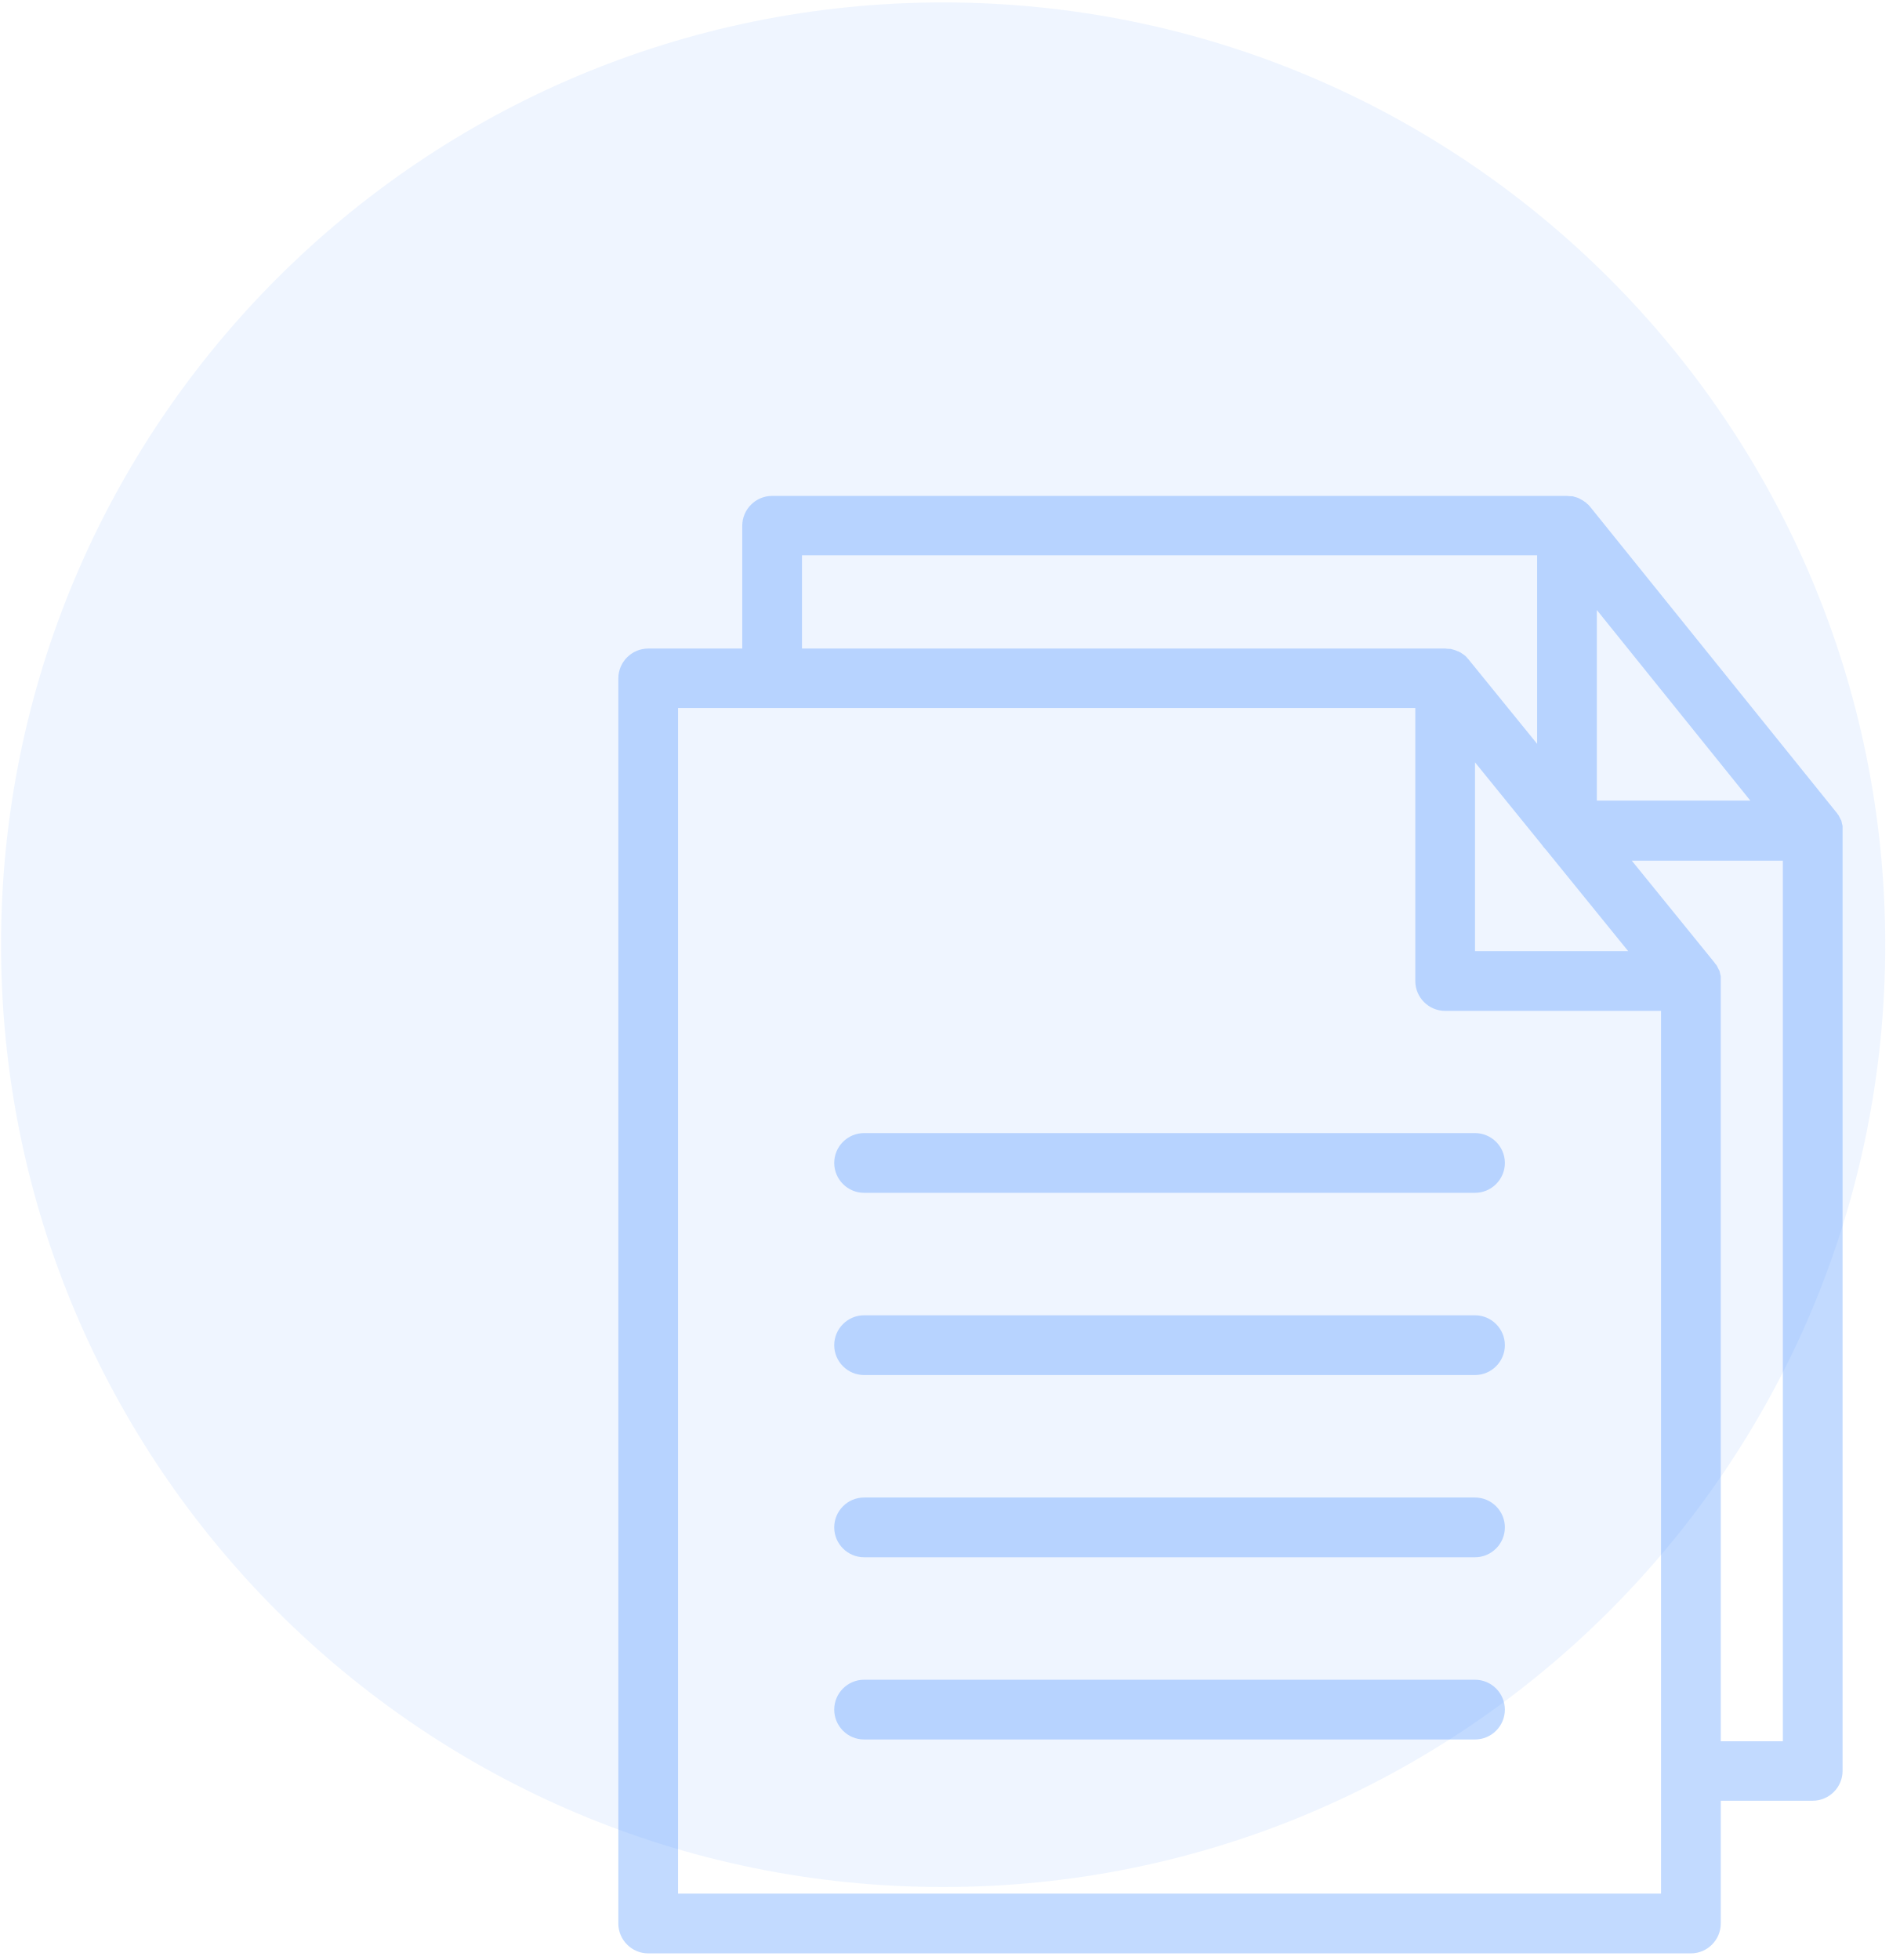
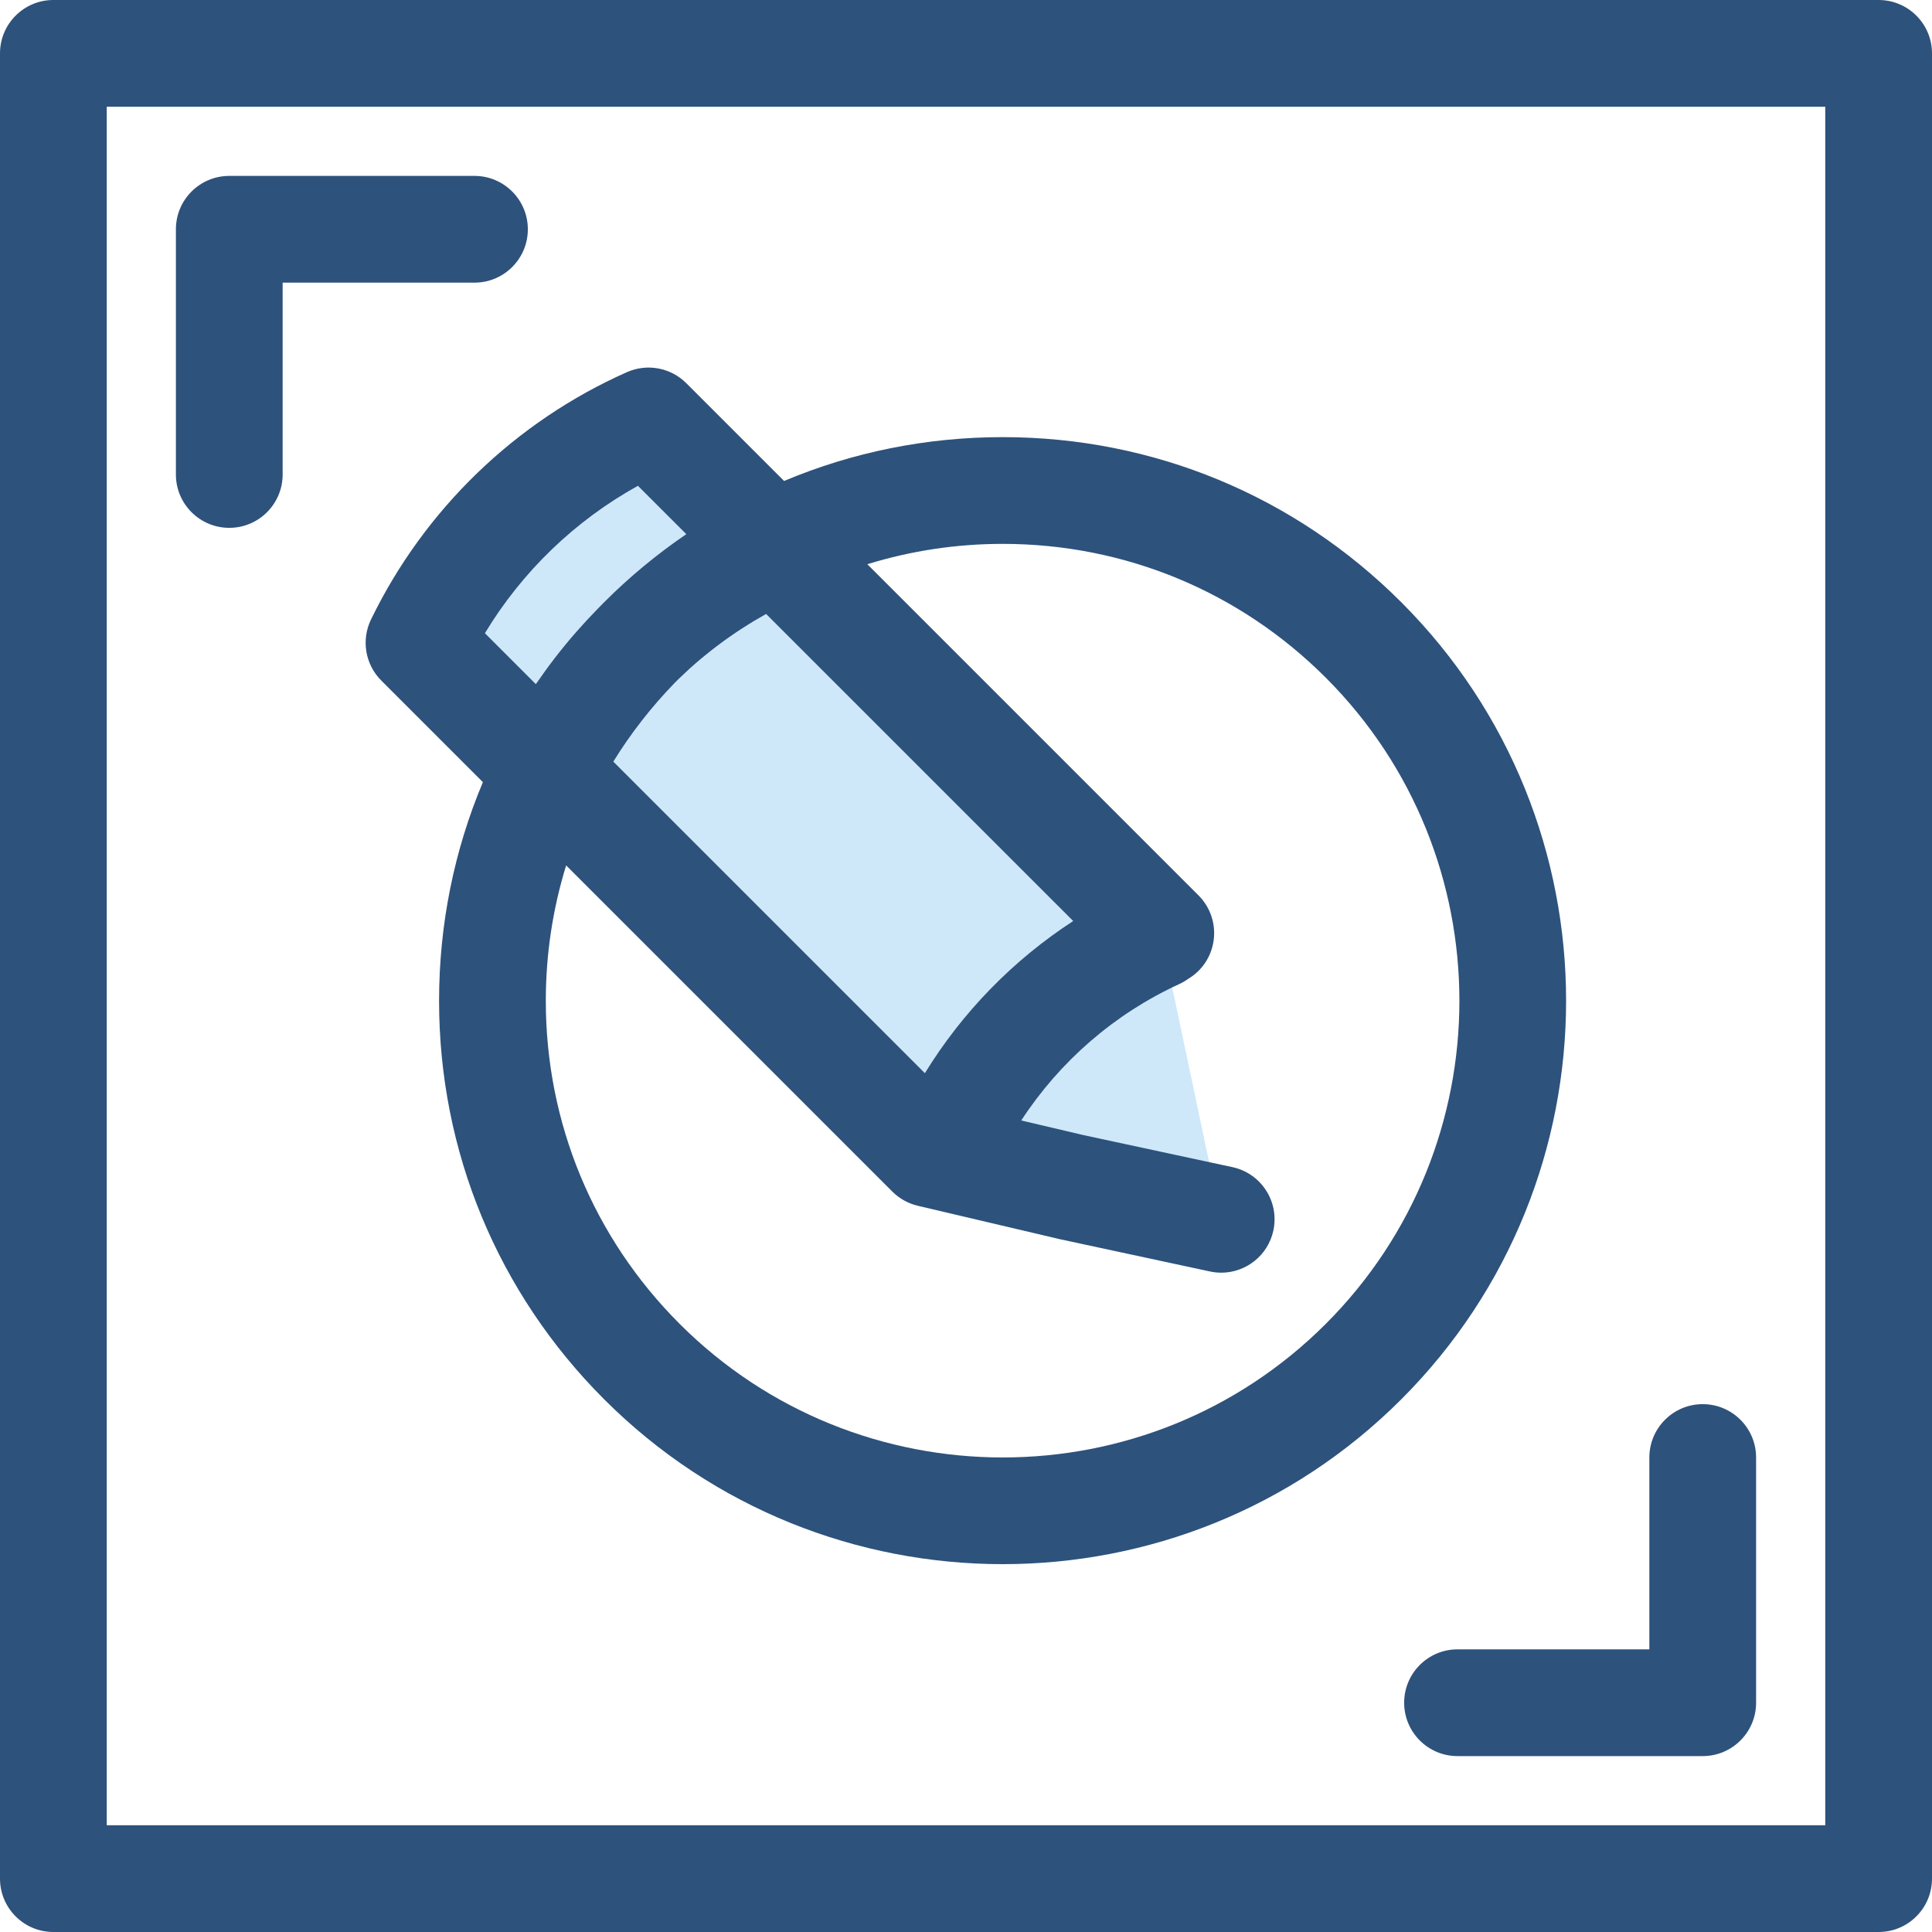
- <svg xmlns="http://www.w3.org/2000/svg" width="126" height="130" viewBox="0 0 126 130" fill="none">
-   <g opacity="0.3">
-     <path d="M122.219 54.706C122.219 54.686 122.199 54.646 122.199 54.627C122.199 54.587 122.18 54.567 122.18 54.528C122.18 54.508 122.16 54.468 122.16 54.448C122.16 54.428 122.14 54.389 122.12 54.369C122.1 54.349 122.1 54.31 122.081 54.29C122.061 54.27 122.061 54.23 122.041 54.211C122.021 54.191 122.021 54.151 122.001 54.131C121.982 54.092 121.962 54.052 121.922 54.012C121.902 53.993 121.902 53.973 121.882 53.953C121.863 53.913 121.823 53.874 121.803 53.854L105.5 33.624C105.461 33.565 105.401 33.526 105.362 33.466C105.342 33.446 105.342 33.446 105.322 33.446C105.282 33.407 105.243 33.367 105.203 33.327C105.183 33.308 105.163 33.308 105.144 33.288C105.104 33.268 105.064 33.228 105.025 33.209C105.005 33.189 104.985 33.189 104.965 33.169C104.926 33.149 104.886 33.129 104.847 33.109C104.827 33.09 104.807 33.09 104.787 33.07C104.747 33.05 104.708 33.03 104.648 33.011C104.629 33.011 104.609 32.991 104.589 32.991C104.549 32.971 104.49 32.971 104.45 32.951C104.431 32.951 104.411 32.931 104.391 32.931C104.331 32.911 104.292 32.911 104.232 32.911C104.213 32.911 104.193 32.911 104.173 32.911C104.094 32.911 104.034 32.892 103.955 32.892H51.223C50.133 32.892 49.242 33.783 49.242 34.873V43.016H43.002C41.912 43.016 41.021 43.908 41.021 44.997V127.579C41.021 128.669 41.912 129.561 43.002 129.561H112.176C113.265 129.561 114.157 128.669 114.157 127.579V119.436H120.258C121.348 119.436 122.239 118.544 122.239 117.455V55.082C122.239 55.023 122.239 54.963 122.239 54.904C122.239 54.884 122.239 54.864 122.239 54.825C122.239 54.785 122.239 54.745 122.219 54.706ZM105.936 40.46L116.118 53.101H105.936V40.46ZM102.549 56.35L108.016 63.087H97.854V50.565L102.291 56.033C102.37 56.152 102.45 56.251 102.549 56.35ZM53.204 36.834H101.974V49.336L97.418 43.729C97.378 43.67 97.319 43.63 97.279 43.571C97.26 43.551 97.26 43.551 97.24 43.531C97.2 43.491 97.16 43.471 97.121 43.432C97.101 43.412 97.081 43.412 97.061 43.392C97.022 43.373 96.982 43.333 96.943 43.313C96.923 43.293 96.903 43.293 96.883 43.273C96.844 43.254 96.804 43.234 96.764 43.214C96.745 43.194 96.725 43.194 96.705 43.194C96.665 43.174 96.606 43.155 96.566 43.135C96.546 43.135 96.527 43.115 96.507 43.115C96.467 43.095 96.408 43.095 96.368 43.075C96.348 43.075 96.329 43.056 96.309 43.056C96.249 43.036 96.21 43.036 96.15 43.036C96.13 43.036 96.111 43.036 96.091 43.036C96.012 43.036 95.952 43.016 95.873 43.016H53.204V36.834ZM44.983 125.598V46.959H93.892V65.068C93.892 66.158 94.783 67.049 95.873 67.049H110.195V125.598H44.983V125.598ZM118.277 115.493H114.157V115.473V65.048C114.157 64.989 114.157 64.929 114.157 64.87C114.157 64.85 114.157 64.83 114.157 64.791C114.157 64.751 114.157 64.712 114.137 64.672C114.137 64.652 114.117 64.612 114.117 64.593C114.117 64.553 114.097 64.533 114.097 64.493C114.097 64.454 114.078 64.434 114.078 64.414C114.078 64.394 114.058 64.355 114.038 64.335C114.018 64.315 114.018 64.276 113.998 64.256C113.979 64.236 113.979 64.196 113.959 64.177C113.939 64.157 113.939 64.117 113.919 64.097C113.899 64.058 113.88 64.018 113.86 63.998C113.84 63.978 113.84 63.959 113.82 63.959C113.78 63.919 113.761 63.86 113.721 63.82L108.254 57.084H118.277V115.493Z" fill="#3284FF" />
-     <path d="M97.854 75.153H57.324C56.234 75.153 55.343 76.045 55.343 77.134C55.343 78.224 56.234 79.116 57.324 79.116H97.854C98.943 79.116 99.835 78.224 99.835 77.134C99.835 76.045 98.943 75.153 97.854 75.153Z" fill="#3284FF" />
-     <path d="M97.854 87.239H57.324C56.234 87.239 55.343 88.131 55.343 89.22C55.343 90.31 56.234 91.202 57.324 91.202H97.854C98.943 91.202 99.835 90.31 99.835 89.22C99.835 88.131 98.943 87.239 97.854 87.239Z" fill="#3284FF" />
-     <path d="M97.854 99.325H57.324C56.234 99.325 55.343 100.217 55.343 101.307C55.343 102.396 56.234 103.288 57.324 103.288H97.854C98.943 103.288 99.835 102.396 99.835 101.307C99.835 100.217 98.943 99.325 97.854 99.325Z" fill="#3284FF" />
-     <path d="M97.854 111.411H57.324C56.234 111.411 55.343 112.303 55.343 113.393C55.343 114.482 56.234 115.374 57.324 115.374H97.854C98.943 115.374 99.835 114.482 99.835 113.393C99.835 112.303 98.943 111.411 97.854 111.411Z" fill="#3284FF" />
+ <svg xmlns="http://www.w3.org/2000/svg" height="800px" width="800px" version="1.1" id="Layer_1" viewBox="0 0 512 512" xml:space="preserve">
+   <g>
+     <path style="fill:#2D527C;" d="M60.76,139.883c-7.812,0-14.144-6.334-14.144-14.144V60.761c0-7.81,6.332-14.144,14.144-14.144   h64.98c7.812,0,14.144,6.334,14.144,14.144s-6.332,14.144-14.144,14.144H74.903v50.835   C74.903,133.551,68.571,139.883,60.76,139.883z" />
+     <path style="fill:#2D527C;" d="M451.24,465.383h-64.98c-7.812,0-14.144-6.334-14.144-14.144s6.332-14.144,14.144-14.144h50.836   V386.26c0-7.81,6.332-14.144,14.144-14.144s14.144,6.334,14.144,14.144v64.979C465.384,459.05,459.05,465.383,451.24,465.383z" />
+     <path style="fill:#2D527C;" d="M497.856,512H14.144C6.332,512,0,505.667,0,497.856V14.144C0,6.334,6.332,0,14.144,0h483.713   C505.668,0,512,6.334,512,14.144v483.713C512,505.667,505.668,512,497.856,512z M28.287,483.713h455.425V28.287H28.287V483.713z" />
  </g>
-   <circle opacity="0.08" cx="62.569" cy="62.661" r="62.5" fill="#3284FF" />
+   <g>
+     <path style="fill:#CEE8FA;" d="M323.629,323.127l-39.595-8.514l-37.558-8.836L145.013,204.319   c12.728-26.201,34.239-46.994,60.832-58.794l101.772,101.761" />
+     <path style="fill:#CEE8FA;" d="M205.844,145.525l66.413,66.406l-0.001-0.006l-100.382-100.37   c-26.591,11.8-48.103,32.593-60.832,58.794l33.97,33.969C157.741,178.117,179.252,157.325,205.844,145.525z" />
+   </g>
+   <path style="fill:#2D527C;" d="M371.351,159.595c-28.212-28.212-65.724-43.751-105.622-43.751c-20.23,0-39.841,4.001-57.942,11.616  l-25.911-25.908c-4.136-4.137-10.391-5.297-15.738-2.926c-29.577,13.125-53.661,36.403-67.816,65.543  c-2.634,5.423-1.542,11.919,2.721,16.18l26.93,26.928c-7.614,18.1-11.615,37.71-11.615,57.938  c0,39.899,15.538,77.408,43.751,105.622c29.12,29.12,67.37,43.68,105.622,43.68s76.502-14.559,105.622-43.68  C429.591,312.599,429.591,217.836,371.351,159.595z M245.102,284.405l-82.569-82.566c4.588-7.44,10.021-14.422,16.243-20.841  c0.057-0.057,0.112-0.115,0.168-0.171c0.322-0.321,0.641-0.646,0.967-0.963c0.769-0.747,1.552-1.479,2.344-2.204  c0.165-0.151,0.327-0.31,0.494-0.461c0.955-0.861,1.925-1.706,2.909-2.535c0.318-0.267,0.644-0.525,0.965-0.789  c0.682-0.56,1.366-1.117,2.062-1.662c0.397-0.311,0.801-0.614,1.202-0.919c0.636-0.484,1.277-0.963,1.924-1.433  c0.429-0.311,0.859-0.618,1.293-0.924c0.644-0.453,1.294-0.898,1.948-1.338c0.434-0.293,0.868-0.586,1.307-0.871  c0.702-0.457,1.412-0.901,2.124-1.342c0.396-0.245,0.789-0.496,1.189-0.737c0.99-0.594,1.99-1.174,3-1.738  c0.12-0.066,0.236-0.139,0.356-0.205l81.385,81.375C268.49,254.433,255.054,268.207,245.102,284.405z M169.058,128.74l12.821,12.82  c-7.725,5.261-15.018,11.281-21.771,18.035c-1.083,1.083-2.141,2.185-3.188,3.297c-0.419,0.436-0.837,0.87-1.25,1.311  c-0.519,0.554-1.021,1.124-1.532,1.687c-0.976,1.076-1.942,2.161-2.884,3.269c-0.539,0.634-1.068,1.276-1.595,1.918  c-0.892,1.089-1.768,2.191-2.626,3.307c-0.505,0.655-1.008,1.31-1.501,1.974c-0.883,1.189-1.738,2.4-2.584,3.621  c-0.31,0.446-0.642,0.875-0.946,1.325l-13.496-13.496C138.372,151.473,152.378,137.978,169.058,128.74z M351.349,350.836  c-23.609,23.607-54.609,35.411-85.62,35.407c-31.003-0.003-62.017-11.806-85.619-35.407c-22.87-22.869-35.465-53.276-35.465-85.619  c0-12.346,1.849-24.405,5.39-35.874l86.44,86.436c1.86,1.86,4.202,3.164,6.762,3.766l37.558,8.834  c0.088,0.021,0.177,0.04,0.264,0.059l39.595,8.516c1.003,0.215,2.003,0.32,2.987,0.32c6.522,0,12.387-4.539,13.814-11.172  c1.642-7.636-3.216-15.159-10.854-16.801l-39.462-8.486l-16.499-3.881c10.222-15.671,24.706-28.262,41.885-36.151  c0.857-0.393,1.652-0.864,2.389-1.396c0.96-0.581,1.874-1.27,2.703-2.099c5.523-5.523,5.523-14.477,0-20.002l-35.332-35.329  c-0.01-0.01-0.018-0.021-0.028-0.031l-52.406-52.401c11.471-3.542,23.531-5.392,35.878-5.392c32.342,0,62.75,12.595,85.62,35.465  C398.558,226.808,398.558,303.626,351.349,350.836z" />
</svg>
